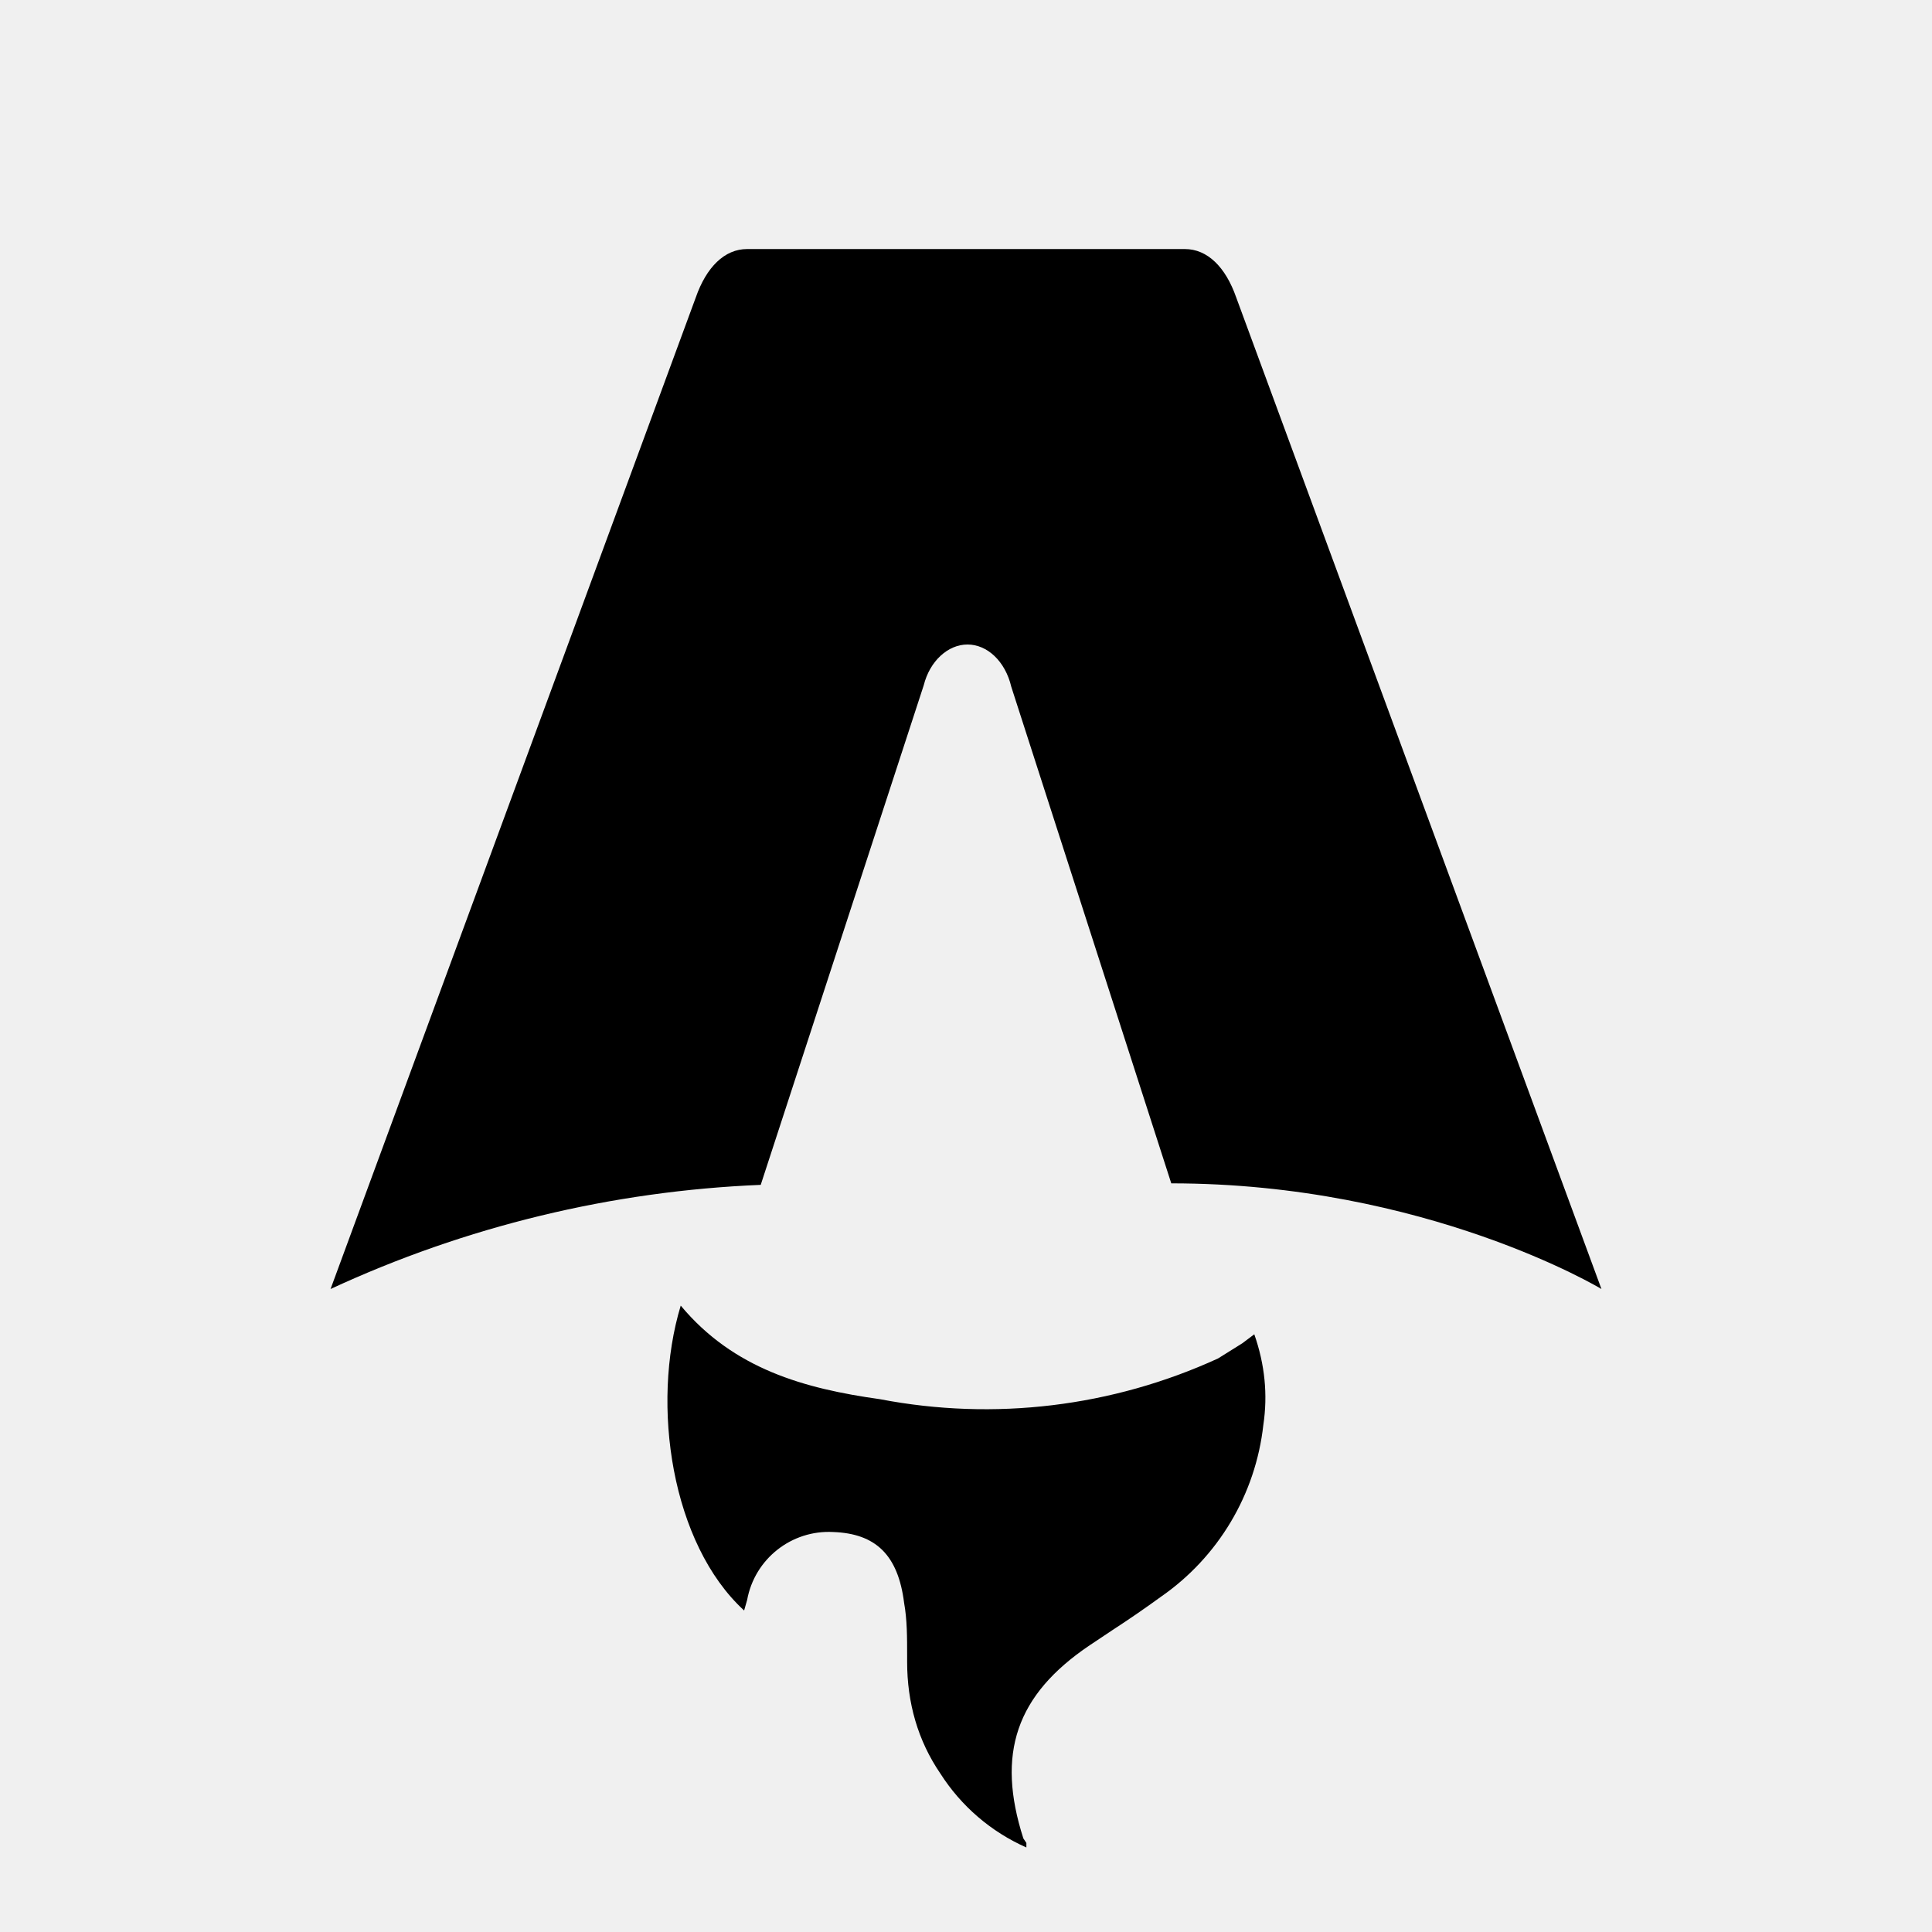
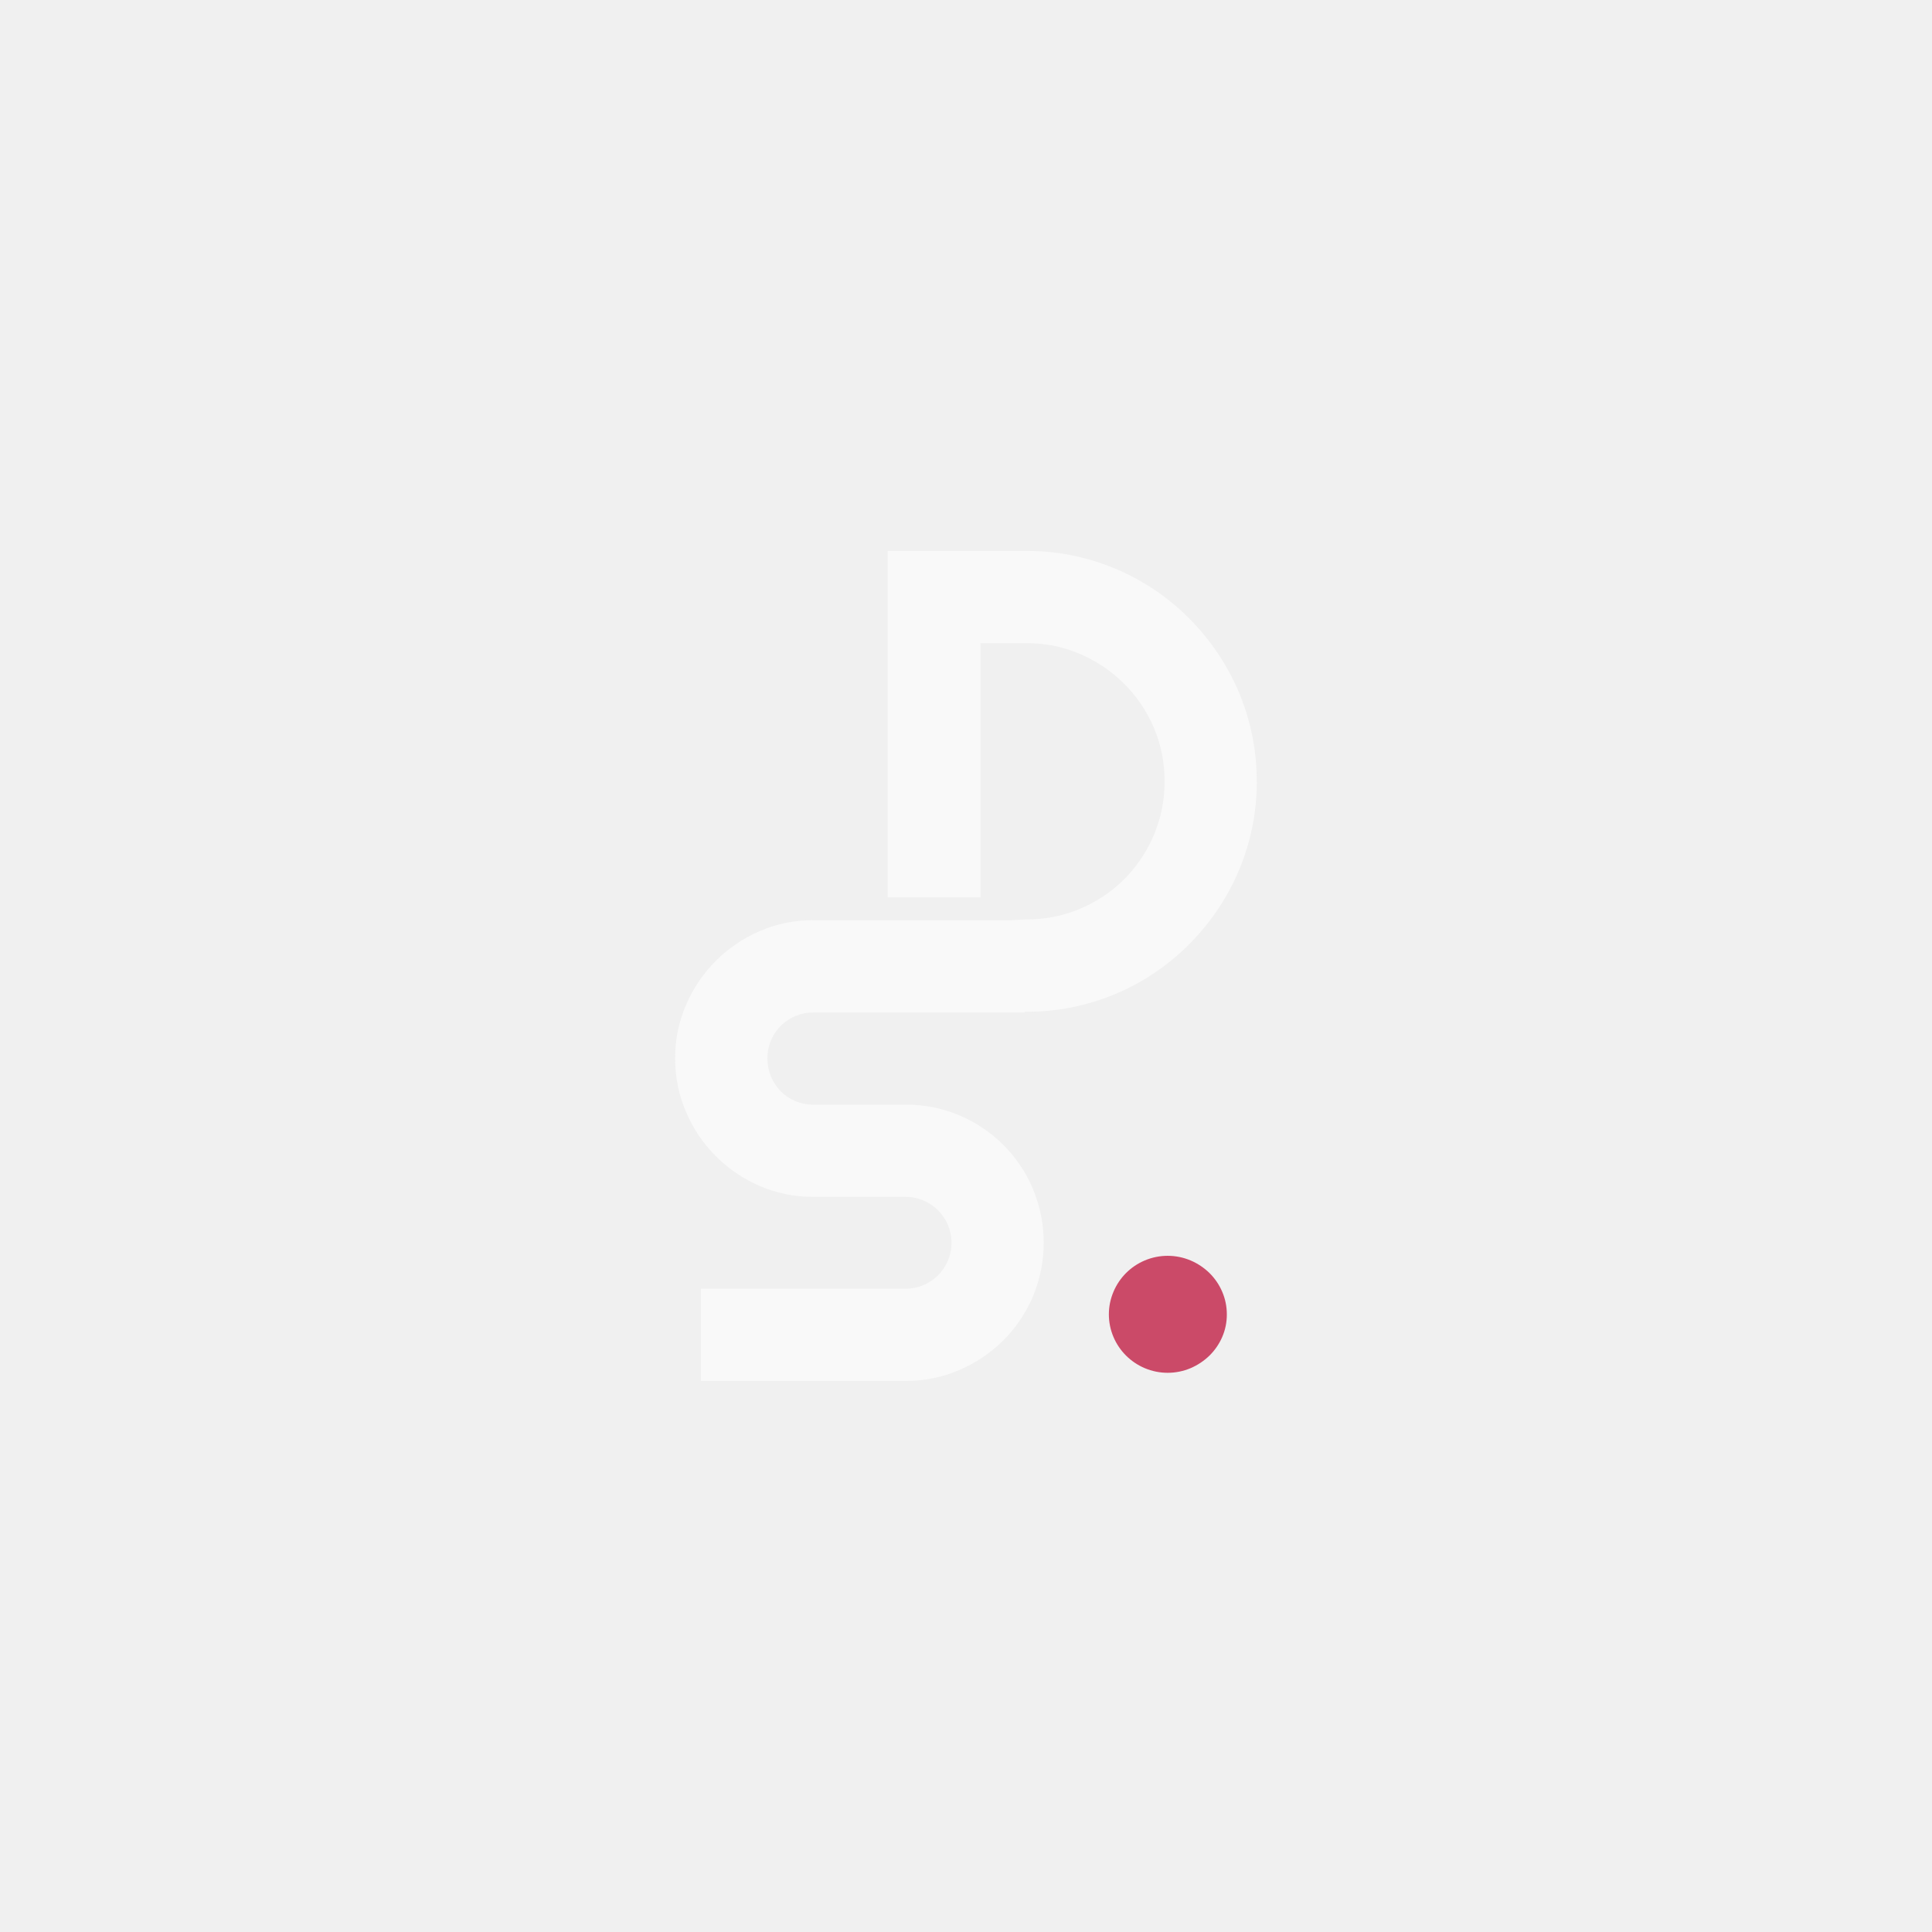
- <svg xmlns="http://www.w3.org/2000/svg" fill="none" viewBox="0 0 128 128">
-   <path d="M50.4 78.5a75.1 75.1 0 0 0-28.5 6.9l24.2-65.7c.7-2 1.9-3.2 3.4-3.2h29c1.5 0 2.7 1.2 3.4 3.2l24.2 65.7s-11.6-7-28.5-7L67 45.5c-.4-1.7-1.6-2.8-2.9-2.8-1.3 0-2.5 1.1-2.9 2.7L50.4 78.5Zm-1.1 28.2Zm-4.2-20.2c-2 6.6-.6 15.8 4.2 20.2a17.5 17.5 0 0 1 .2-.7 5.5 5.5 0 0 1 5.7-4.5c2.8.1 4.3 1.5 4.7 4.7.2 1.1.2 2.3.2 3.5v.4c0 2.7.7 5.2 2.2 7.4a13 13 0 0 0 5.7 4.9v-.3l-.2-.3c-1.8-5.6-.5-9.5 4.4-12.8l1.5-1a73 73 0 0 0 3.2-2.2 16 16 0 0 0 6.8-11.4c.3-2 .1-4-.6-6l-.8.6-1.6 1a37 37 0 0 1-22.4 2.7c-5-.7-9.7-2-13.2-6.2Z" />
-   <style>
-         path { fill: #000; }
-         @media (prefers-color-scheme: dark) {
-             path { fill: #FFF; }
-         }
+ <svg xmlns="http://www.w3.org/2000/svg" viewBox="0 0 397.32 397.32">
+   <defs>
+     <style>
+       .cls-1 {
+         fill: #f9f9f9;
+       }
+ 
+       .cls-2 {
+         fill: #cb4a68;
+       }
+ 
+       .cls-1, .cls-2 {
+         stroke-width: 0px;
+       }
    </style>
+   </defs>
+   <g>
+     <path class="cls-1" d="m258.46,160.69c.03,8.4-2.21,16.65-6.48,23.89-2.05,3.49-4.54,6.7-7.4,9.58-8.85,8.93-20.92,13.94-33.49,13.91h-.35v.15h-43.47c-5.17-.04-9.4,4.11-9.45,9.29v.15c0,1.28.24,2.55.73,3.73.93,2.29,2.74,4.11,5.02,5.06,1.17.49,2.43.74,3.69.72h18.97c3.8-.02,7.57.73,11.07,2.21,6.83,2.87,12.26,8.3,15.13,15.13,2.95,7.07,2.95,15.03,0,22.1-1.43,3.37-3.49,6.43-6.08,9.02-2.6,2.59-5.67,4.66-9.05,6.11-3.5,1.51-7.27,2.27-11.07,2.25h-42.09v-18.96h42.09c5.22,0,9.45-4.22,9.45-9.44,0-5.22-4.22-9.45-9.44-9.46h-18.98c-3.79.03-7.55-.74-11.03-2.24-6.8-2.92-12.22-8.35-15.13-15.17-1.51-3.49-2.27-7.26-2.25-11.07-.03-3.79.74-7.55,2.25-11.03,2.92-6.79,8.34-12.21,15.13-15.13,3.49-1.51,7.24-2.27,11.04-2.25h40.84l2.98-.16c3.8.03,7.57-.73,11.07-2.21,6.83-2.86,12.26-8.3,15.13-15.13,1.48-3.5,2.23-7.26,2.21-11.06.02-3.79-.73-7.55-2.21-11.03-1.43-3.37-3.5-6.43-6.08-9.02-2.6-2.6-5.67-4.67-9.05-6.12-3.49-1.51-7.26-2.27-11.07-2.24h-9.45v52.29h-19.1v-71.26h28.54c4.26-.02,8.49.55,12.59,1.68,7.92,2.19,15.12,6.4,20.91,12.22,2.86,2.88,5.34,6.1,7.39,9.58,4.27,7.24,6.5,15.49,6.48,23.89Z" />
+     <path class="cls-2" d="m252.3,270.29c.01,1.61-.31,3.21-.96,4.69-.62,1.42-1.5,2.71-2.61,3.8-1.12,1.09-2.43,1.96-3.87,2.58-3.02,1.28-6.43,1.28-9.45,0-2.88-1.22-5.18-3.5-6.41-6.38-1.28-2.99-1.28-6.36,0-9.35,1.22-2.89,3.52-5.19,6.41-6.41,3.02-1.28,6.43-1.28,9.45,0,1.44.61,2.75,1.49,3.87,2.58,1.11,1.1,2,2.4,2.61,3.83.64,1.47.96,3.06.96,4.66Z" />
+   </g>
</svg>
